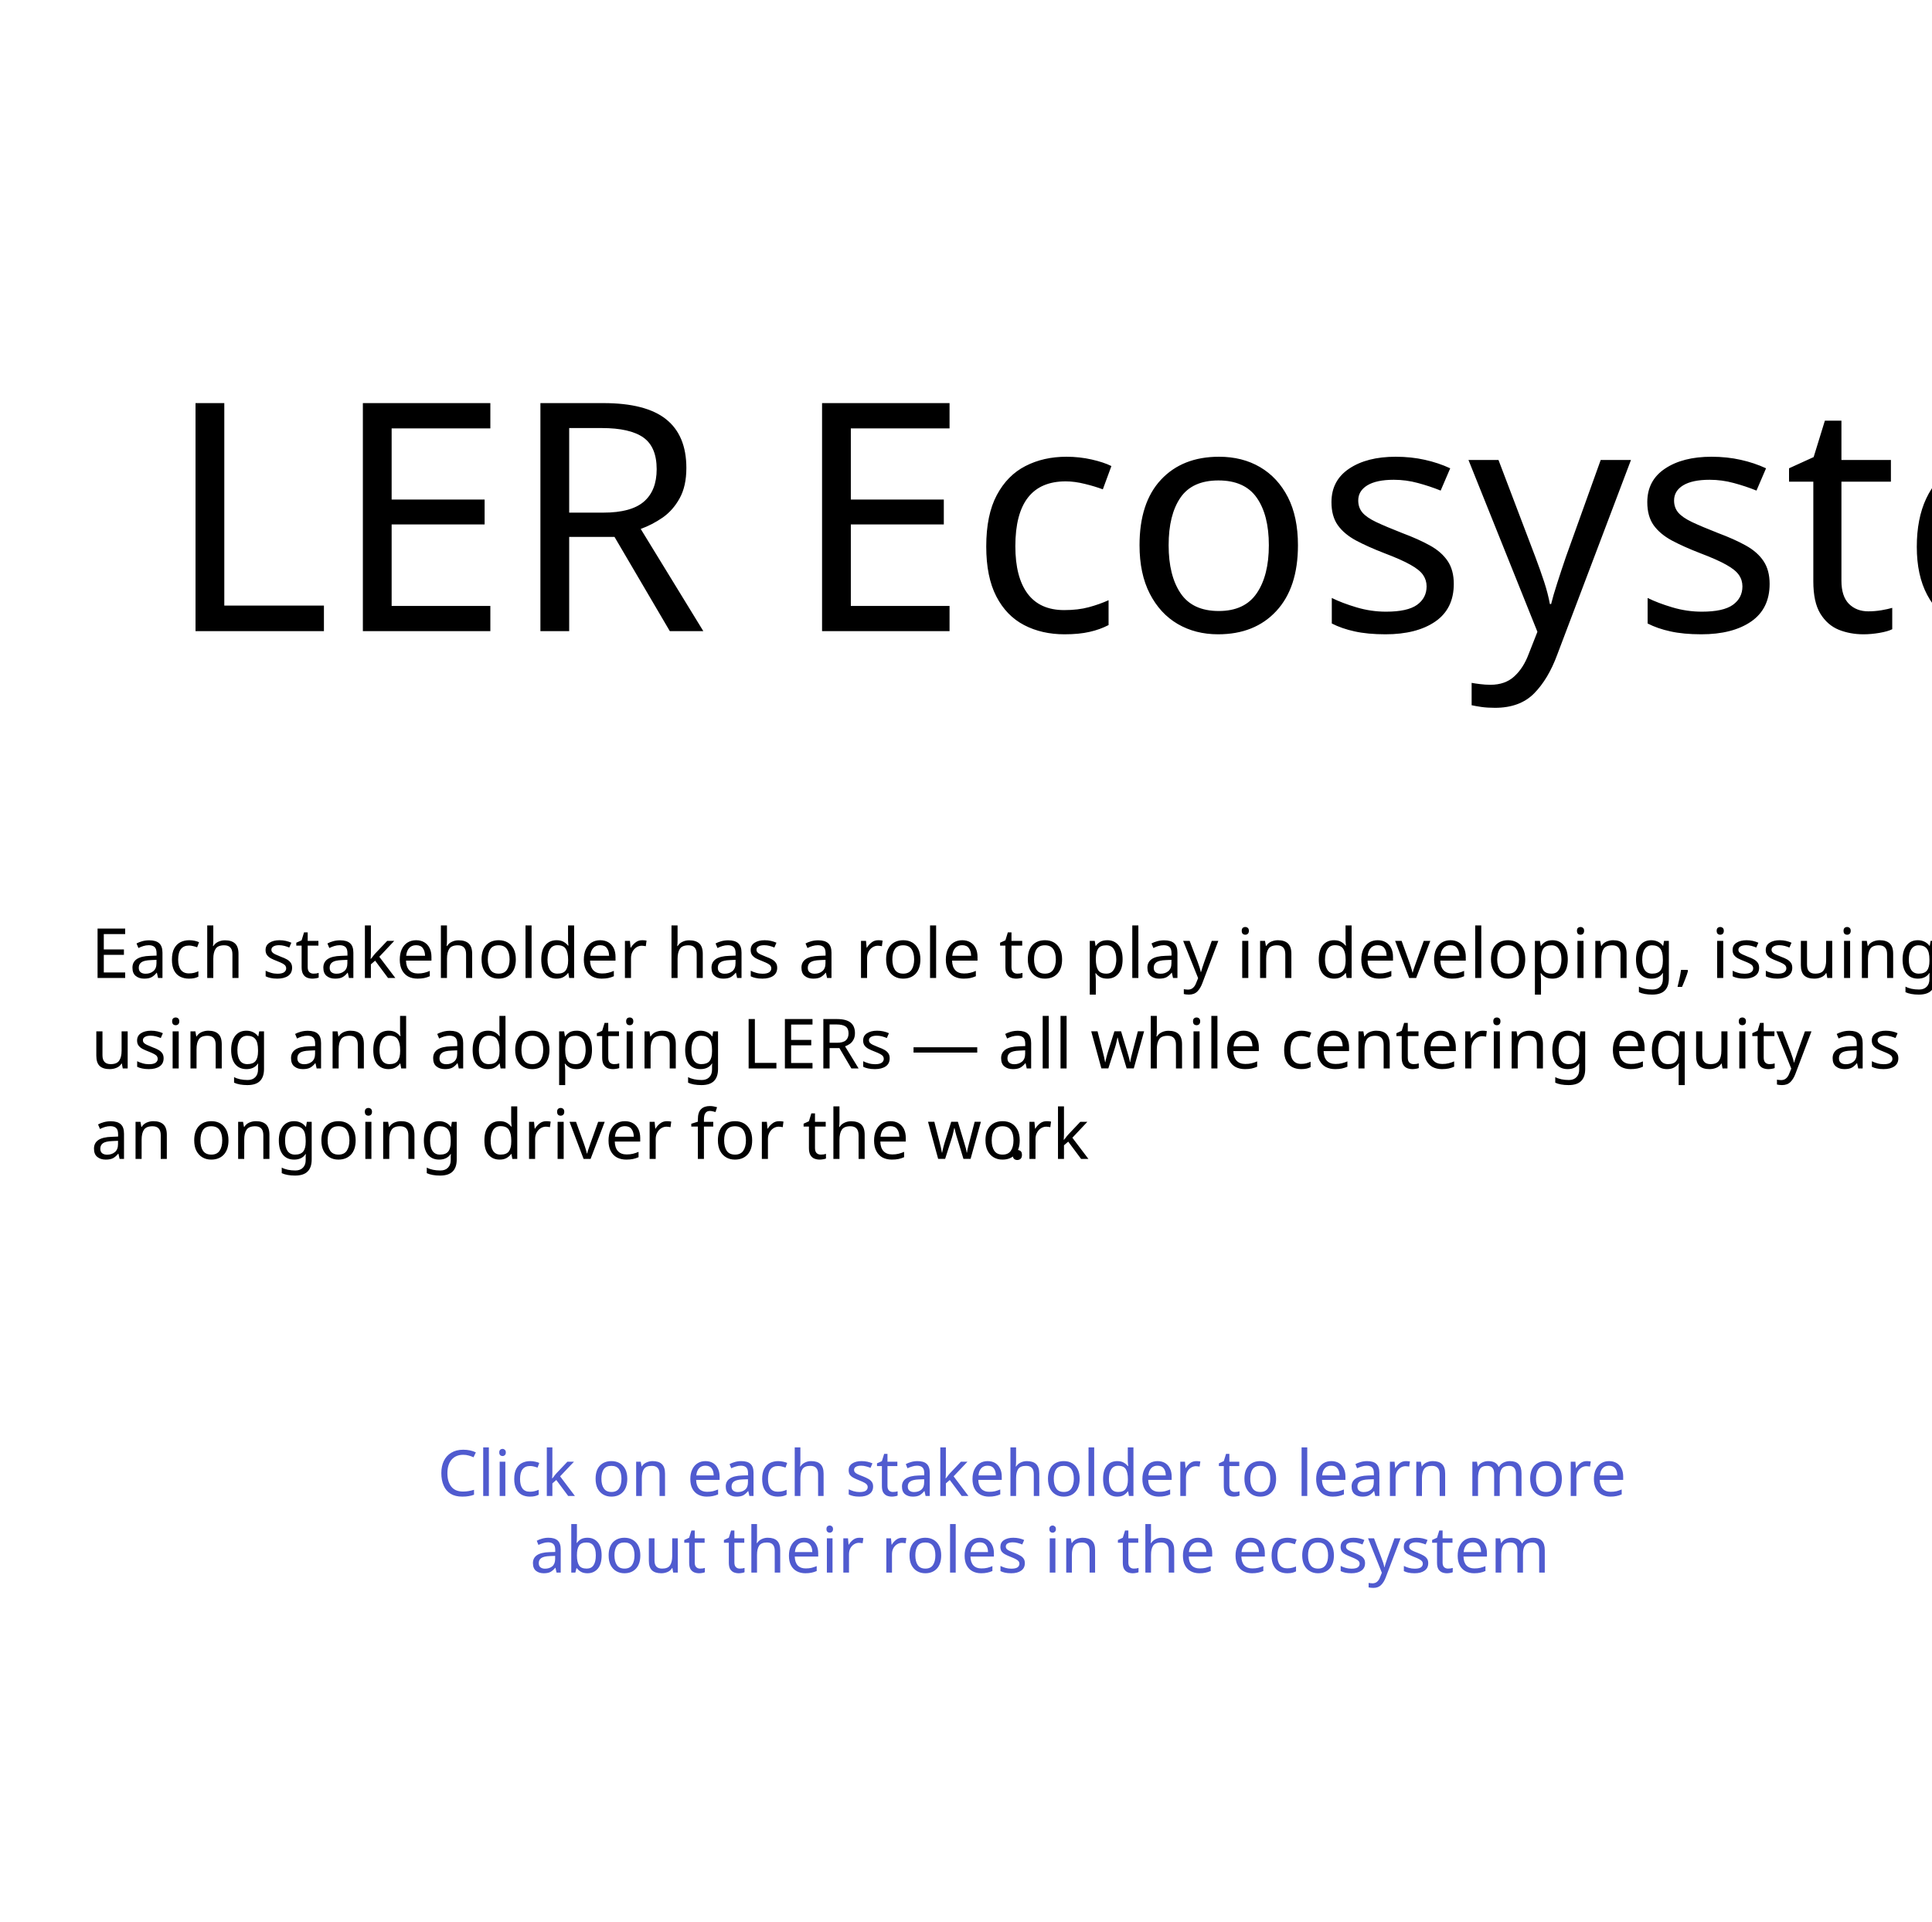
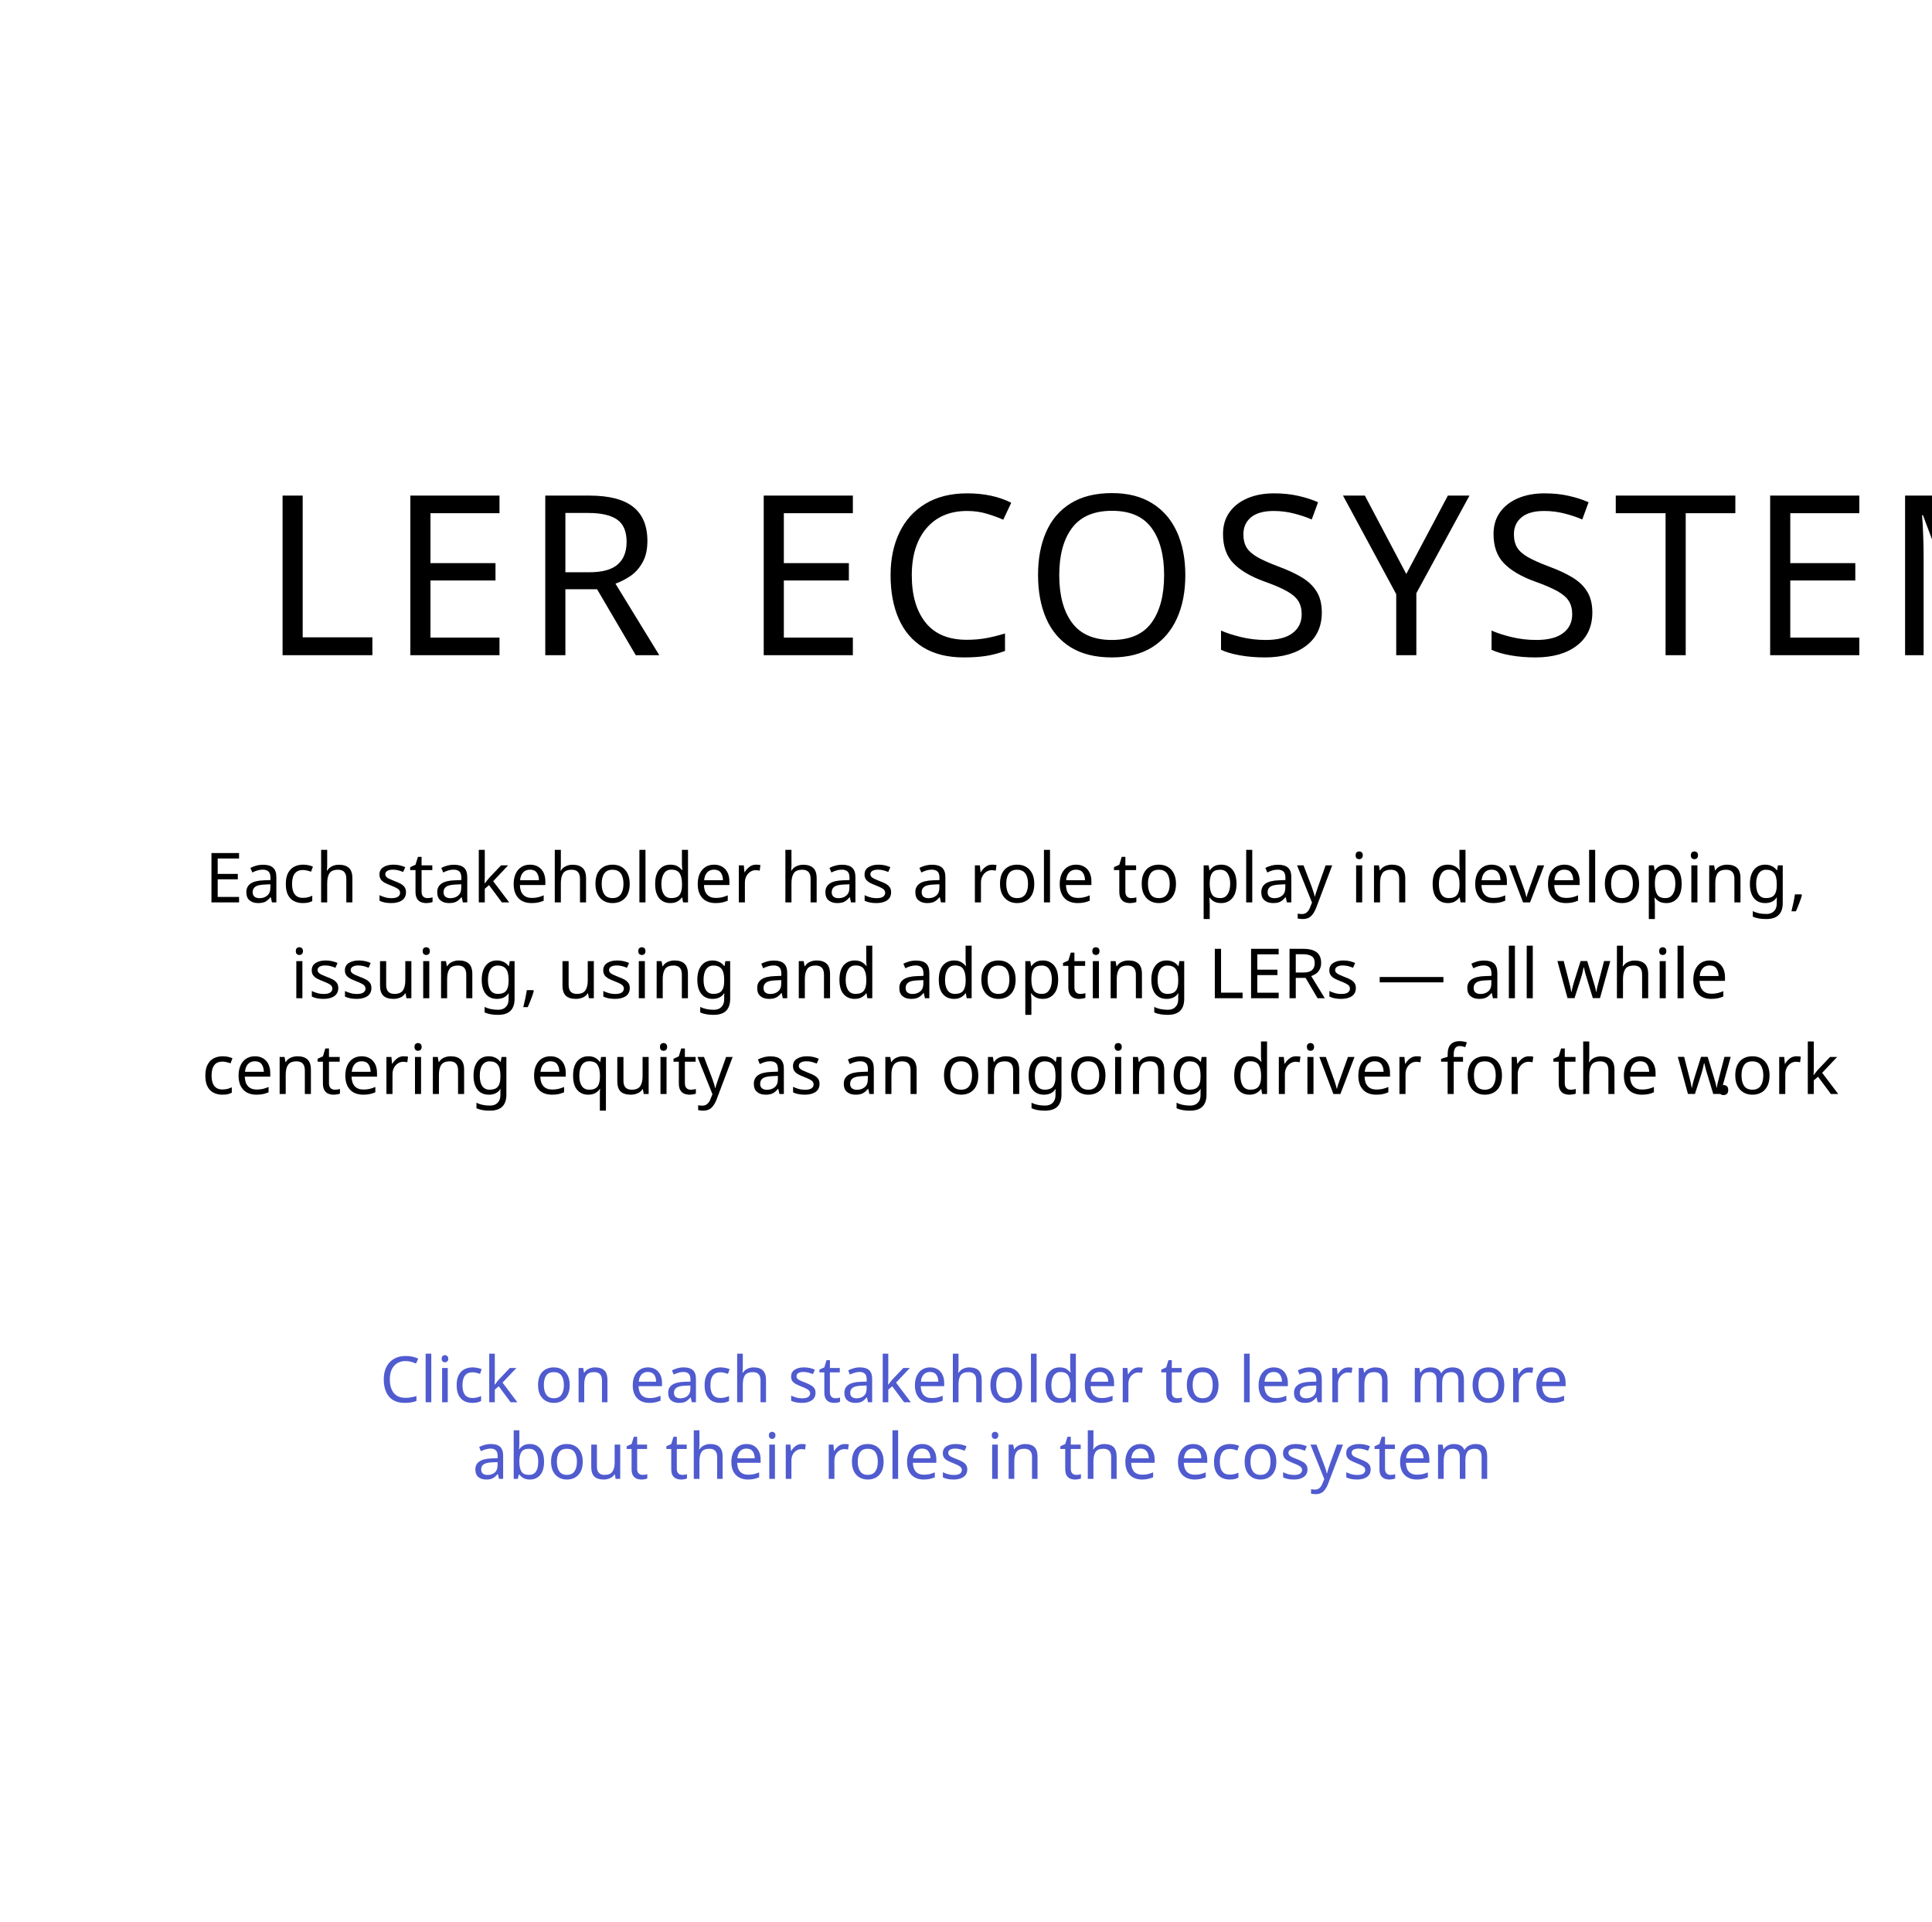
<svg xmlns="http://www.w3.org/2000/svg" version="1.1" id="Layer_1" x="0px" y="0px" viewBox="0 0 363 361" style="enable-background:new 0 0 363 361;" xml:space="preserve">
  <style type="text/css">
- 	.st0{font-family:'NittiGroteskCond-Light';}
- 	.st1{font-size:60px;}
- 	.st2{enable-background:new    ;}
- 	.st3{font-family:'ProximaNova-Regular';}
- 	.st4{font-size:13px;}
- 	.st5{font-size:14px;}
- 	.st6{fill:#505BCF;}
- 	.st7{font-family:'ProximaNova-Bold';}
- 	.st8{font-size:12px;}
+ 	.st0{font-family:'NittiGroteskCond-Black';}
+ 	.st1{font-size:42px;}
+ 	.st2{letter-spacing:2;}
+ 	.st3{enable-background:new    ;}
+ 	.st4{font-family:'ProximaNova-Regular';}
+ 	.st5{font-size:13px;}
+ 	.st6{font-size:14px;}
+ 	.st7{fill:#505BCF;}
+ 	.st8{font-family:'ProximaNova-Bold';}
+ 	.st9{font-size:12px;}
</style>
-   <text transform="matrix(1 0 0 1 30.9243 118.5801)" class="st0 st1">LER Ecosystem</text>
-   <text transform="matrix(1 0 0 1 17.0654 183.7451)" class="st2">
-     <tspan x="0" y="0" class="st3 st4">Each stakeholder has a role to play in developing, issuing, </tspan>
-     <tspan x="0" y="17" class="st3 st4">using and adopting LERs — all while centering equity as </tspan>
-     <tspan x="0" y="34" class="st3 st4">an ongoing driver for the work</tspan>
-     <tspan x="172.2" y="34" class="st3 st5">.</tspan>
+   <text transform="matrix(1 0 0 1 49.0127 123.0977)" class="st0 st1 st2">LER ECOSYSTEM</text>
+   <text transform="matrix(1 0 0 1 38.4639 169.5498)" class="st3">
+     <tspan x="0" y="0" class="st4 st5">Each stakeholder has a role to play in developing, </tspan>
+     <tspan x="16.1" y="18" class="st4 st5">issuing, using and adopting LERs — all while </tspan>
+     <tspan x="-0.6" y="36" class="st4 st5">centering equity as an ongoing driver for the work</tspan>
+     <tspan x="283.5" y="36" class="st4 st6">.</tspan>
  </text>
-   <text transform="matrix(1 0 0 1 82.1875 281.0664)" class="st2">
-     <tspan x="0" y="0" class="st6 st7 st8">Click on each stakeholder to learn more </tspan>
-     <tspan x="17.4" y="14.4" class="st6 st7 st8">about their roles in the ecosystem</tspan>
+   <text transform="matrix(1 0 0 1 71.3701 263.4561)" class="st3">
+     <tspan x="0" y="0" class="st7 st8 st9">Click on each stakeholder to learn more </tspan>
+     <tspan x="17.4" y="14.4" class="st7 st8 st9">about their roles in the ecosystem</tspan>
  </text>
</svg>
